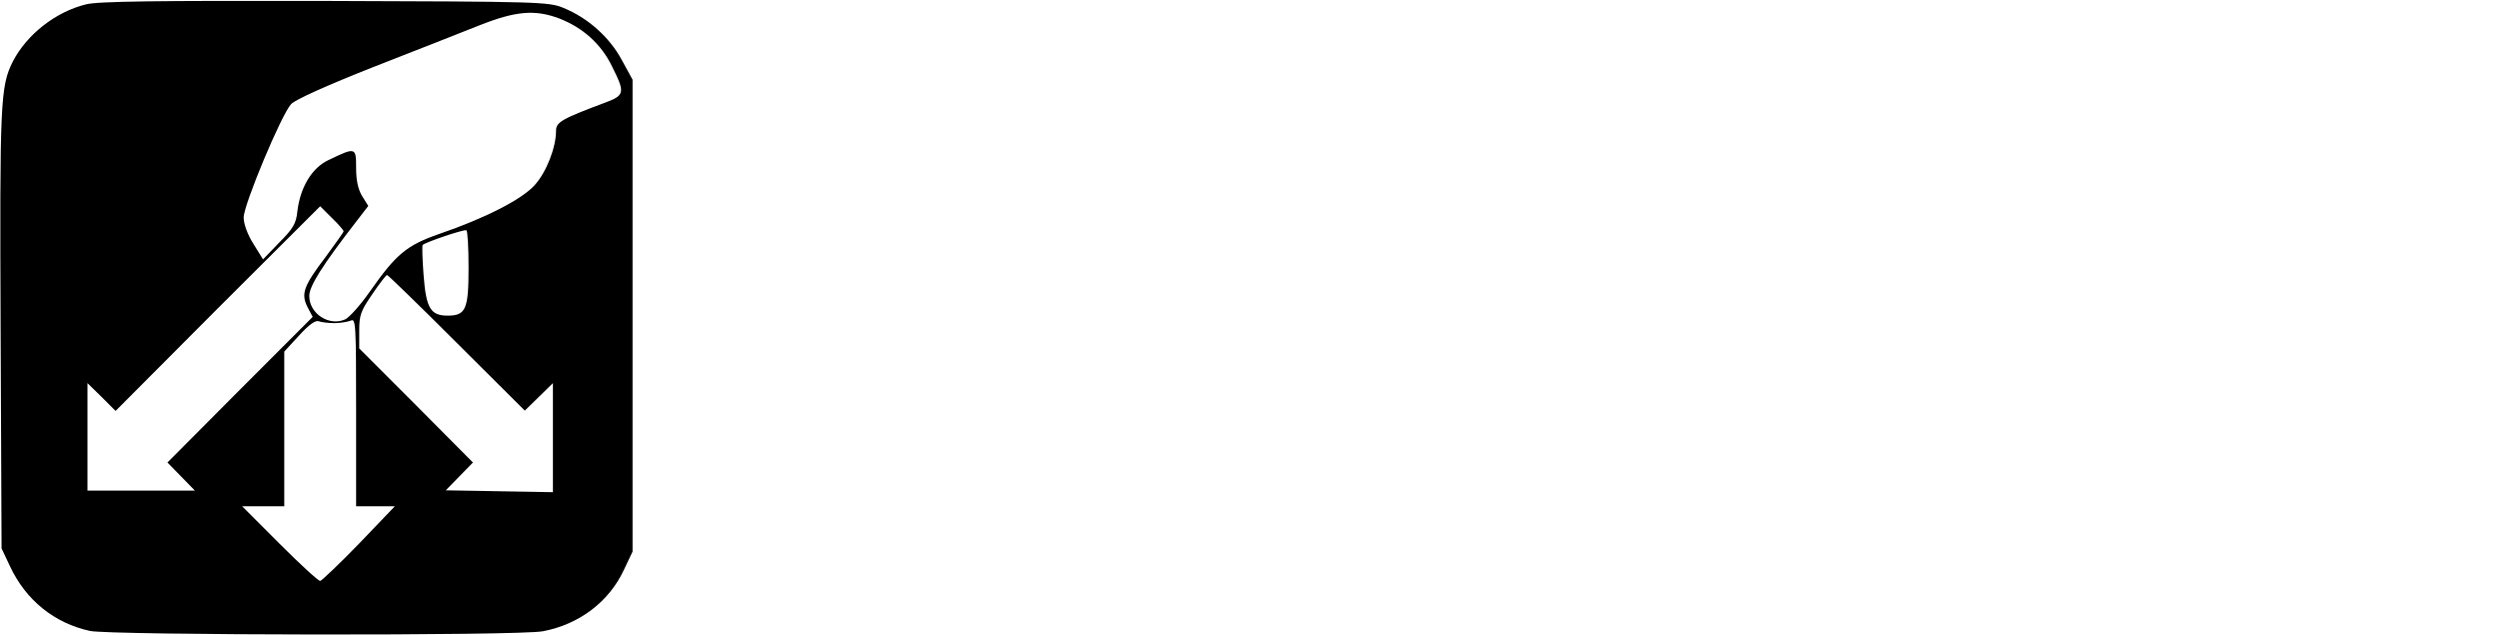
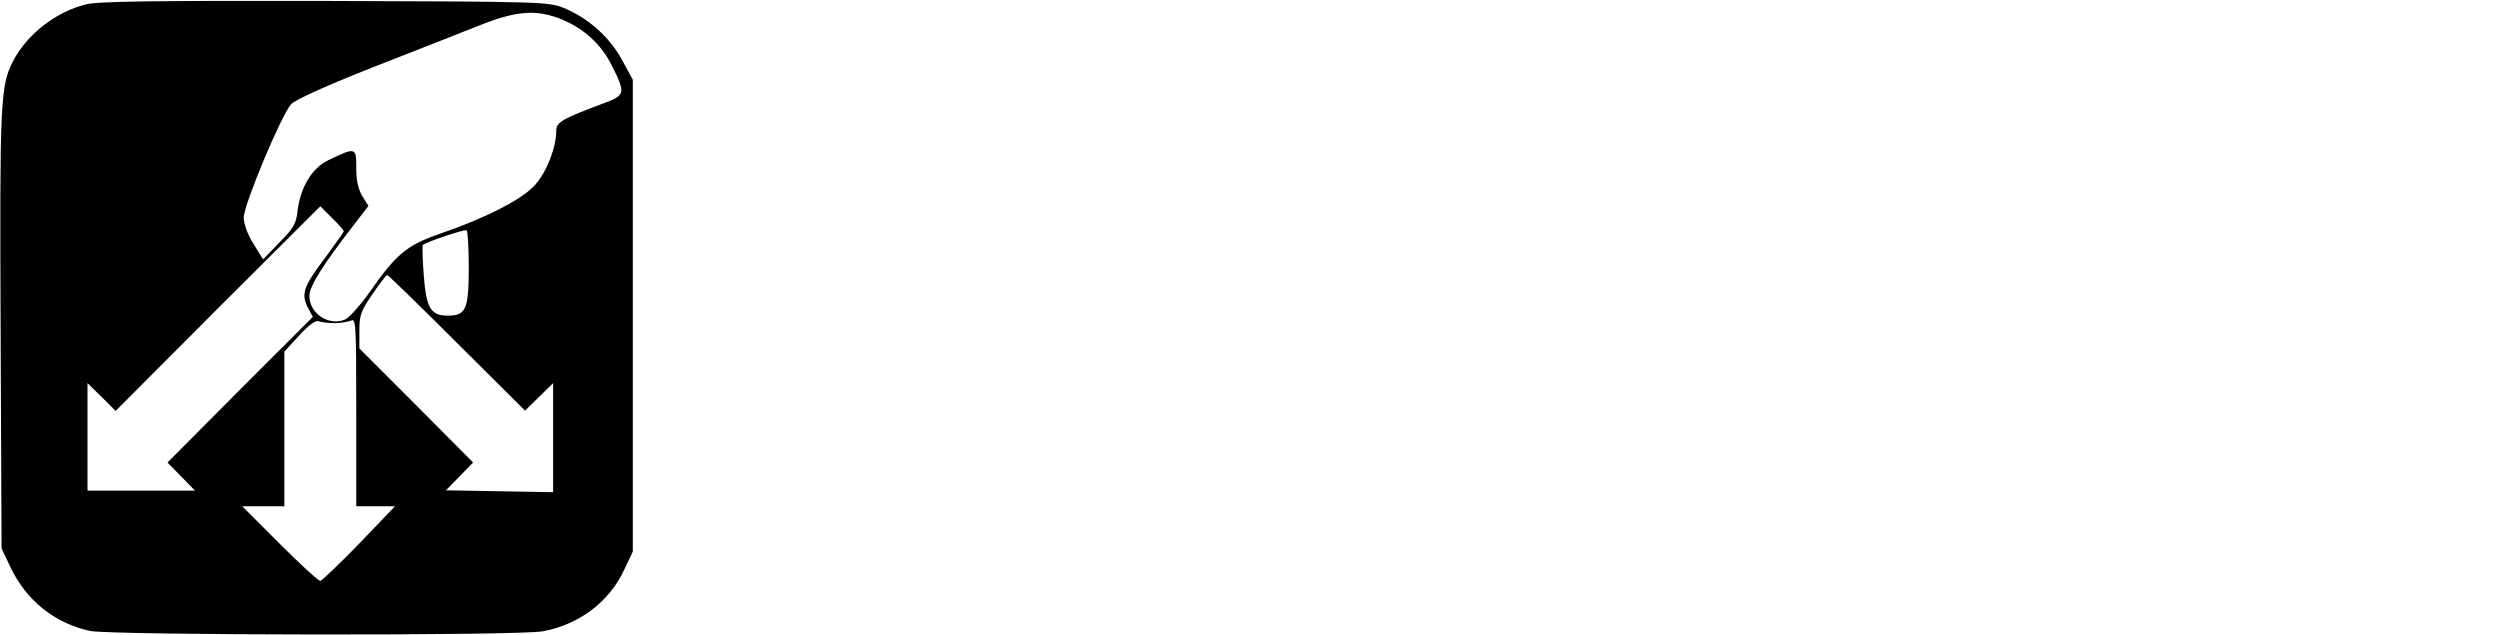
- <svg xmlns="http://www.w3.org/2000/svg" version="1" width="1066.667" height="270.667" viewBox="0 0 800 203">
+ <svg xmlns="http://www.w3.org/2000/svg" version="1" viewBox="0 0 800 203">
  <path d="M27.5 1.4C17.8 3.8 8.6 11 4.1 19.7c-4 8-4.2 12.8-3.9 85.8l.3 70 2.7 5.7c5.1 10.9 14.2 18.2 25.6 20.7 6.7 1.4 137.5 1.6 145 .1 11.6-2.2 21.2-9.4 26-19.8l2.7-5.7v-151l-3.5-6.4c-3.9-7.2-10.8-13.4-18.7-16.6-4.6-1.9-7.5-2-76.3-2.2C50.1.2 31.3.4 27.5 1.4zM179 5.9c7.5 2.9 13.4 8.1 16.9 15.3 4.3 8.6 4.2 9.3-2.6 11.8-13.6 5.1-15.3 6.1-15.3 8.9 0 5.3-3.1 13.2-6.8 17.3-4.1 4.6-15.8 10.6-30.7 15.7-10.3 3.6-13.7 6.4-22.1 18.4-3 4.3-6.6 8.3-7.9 8.9-5.1 2.3-11.5-1.8-11.5-7.5 0-3.1 4.1-9.7 15.2-24l3.7-4.8-2-3.2c-1.3-2.2-1.9-5-1.9-9 0-6.6-.1-6.7-9-2.4-5.2 2.5-8.9 8.7-9.8 16.3-.4 3.9-1.3 5.5-5.8 10L84.2 83l-3.1-5c-1.9-3-3.1-6.4-3.1-8.4 0-4.1 12.1-33 15.2-36.3 1.3-1.4 11.5-6 26.2-11.8 13.3-5.2 28.6-11.2 34.1-13.4C165.1 3.5 171.3 3 179 5.9zM110 74c0 .3-2.6 3.9-5.6 8-7.2 9.5-8.1 11.9-6 16.2l1.7 3.2-23.3 23.3L53.6 148l4.4 4.5 4.4 4.5H28v-34.4l4.5 4.4 4.5 4.5 32.7-32.8L102.5 66l3.7 3.7c2.1 2 3.8 4 3.8 4.3zm40 11.7c0 13.3-.9 15.3-6.7 15.3-5.5 0-6.9-2.4-7.7-13-.4-5.1-.5-9.4-.3-9.6.9-.9 13.3-5.1 14-4.7.4.2.7 5.6.7 12zm-3.8 24l21.8 21.7 4.5-4.4 4.5-4.4v34.9l-17.2-.3-17.1-.3 4.4-4.5 4.3-4.4-18.2-18.3-18.2-18.2v-5.7c0-5 .5-6.3 4.2-11.7 2.3-3.4 4.4-6.1 4.7-6.1.3 0 10.4 9.8 22.3 21.7zm-39.2-6.3c1.9 0 4.3-.4 5.3-.8 1.6-.8 1.7 1 1.7 29.3V162h12.4L115 173.9c-6.3 6.5-12 11.9-12.5 12-.6 0-6.4-5.3-13-11.9l-12-12H91v-49.5l4.8-5.2c3.1-3.4 5.2-4.9 6.2-4.5.8.3 3.1.6 5 .6z" />
</svg>
